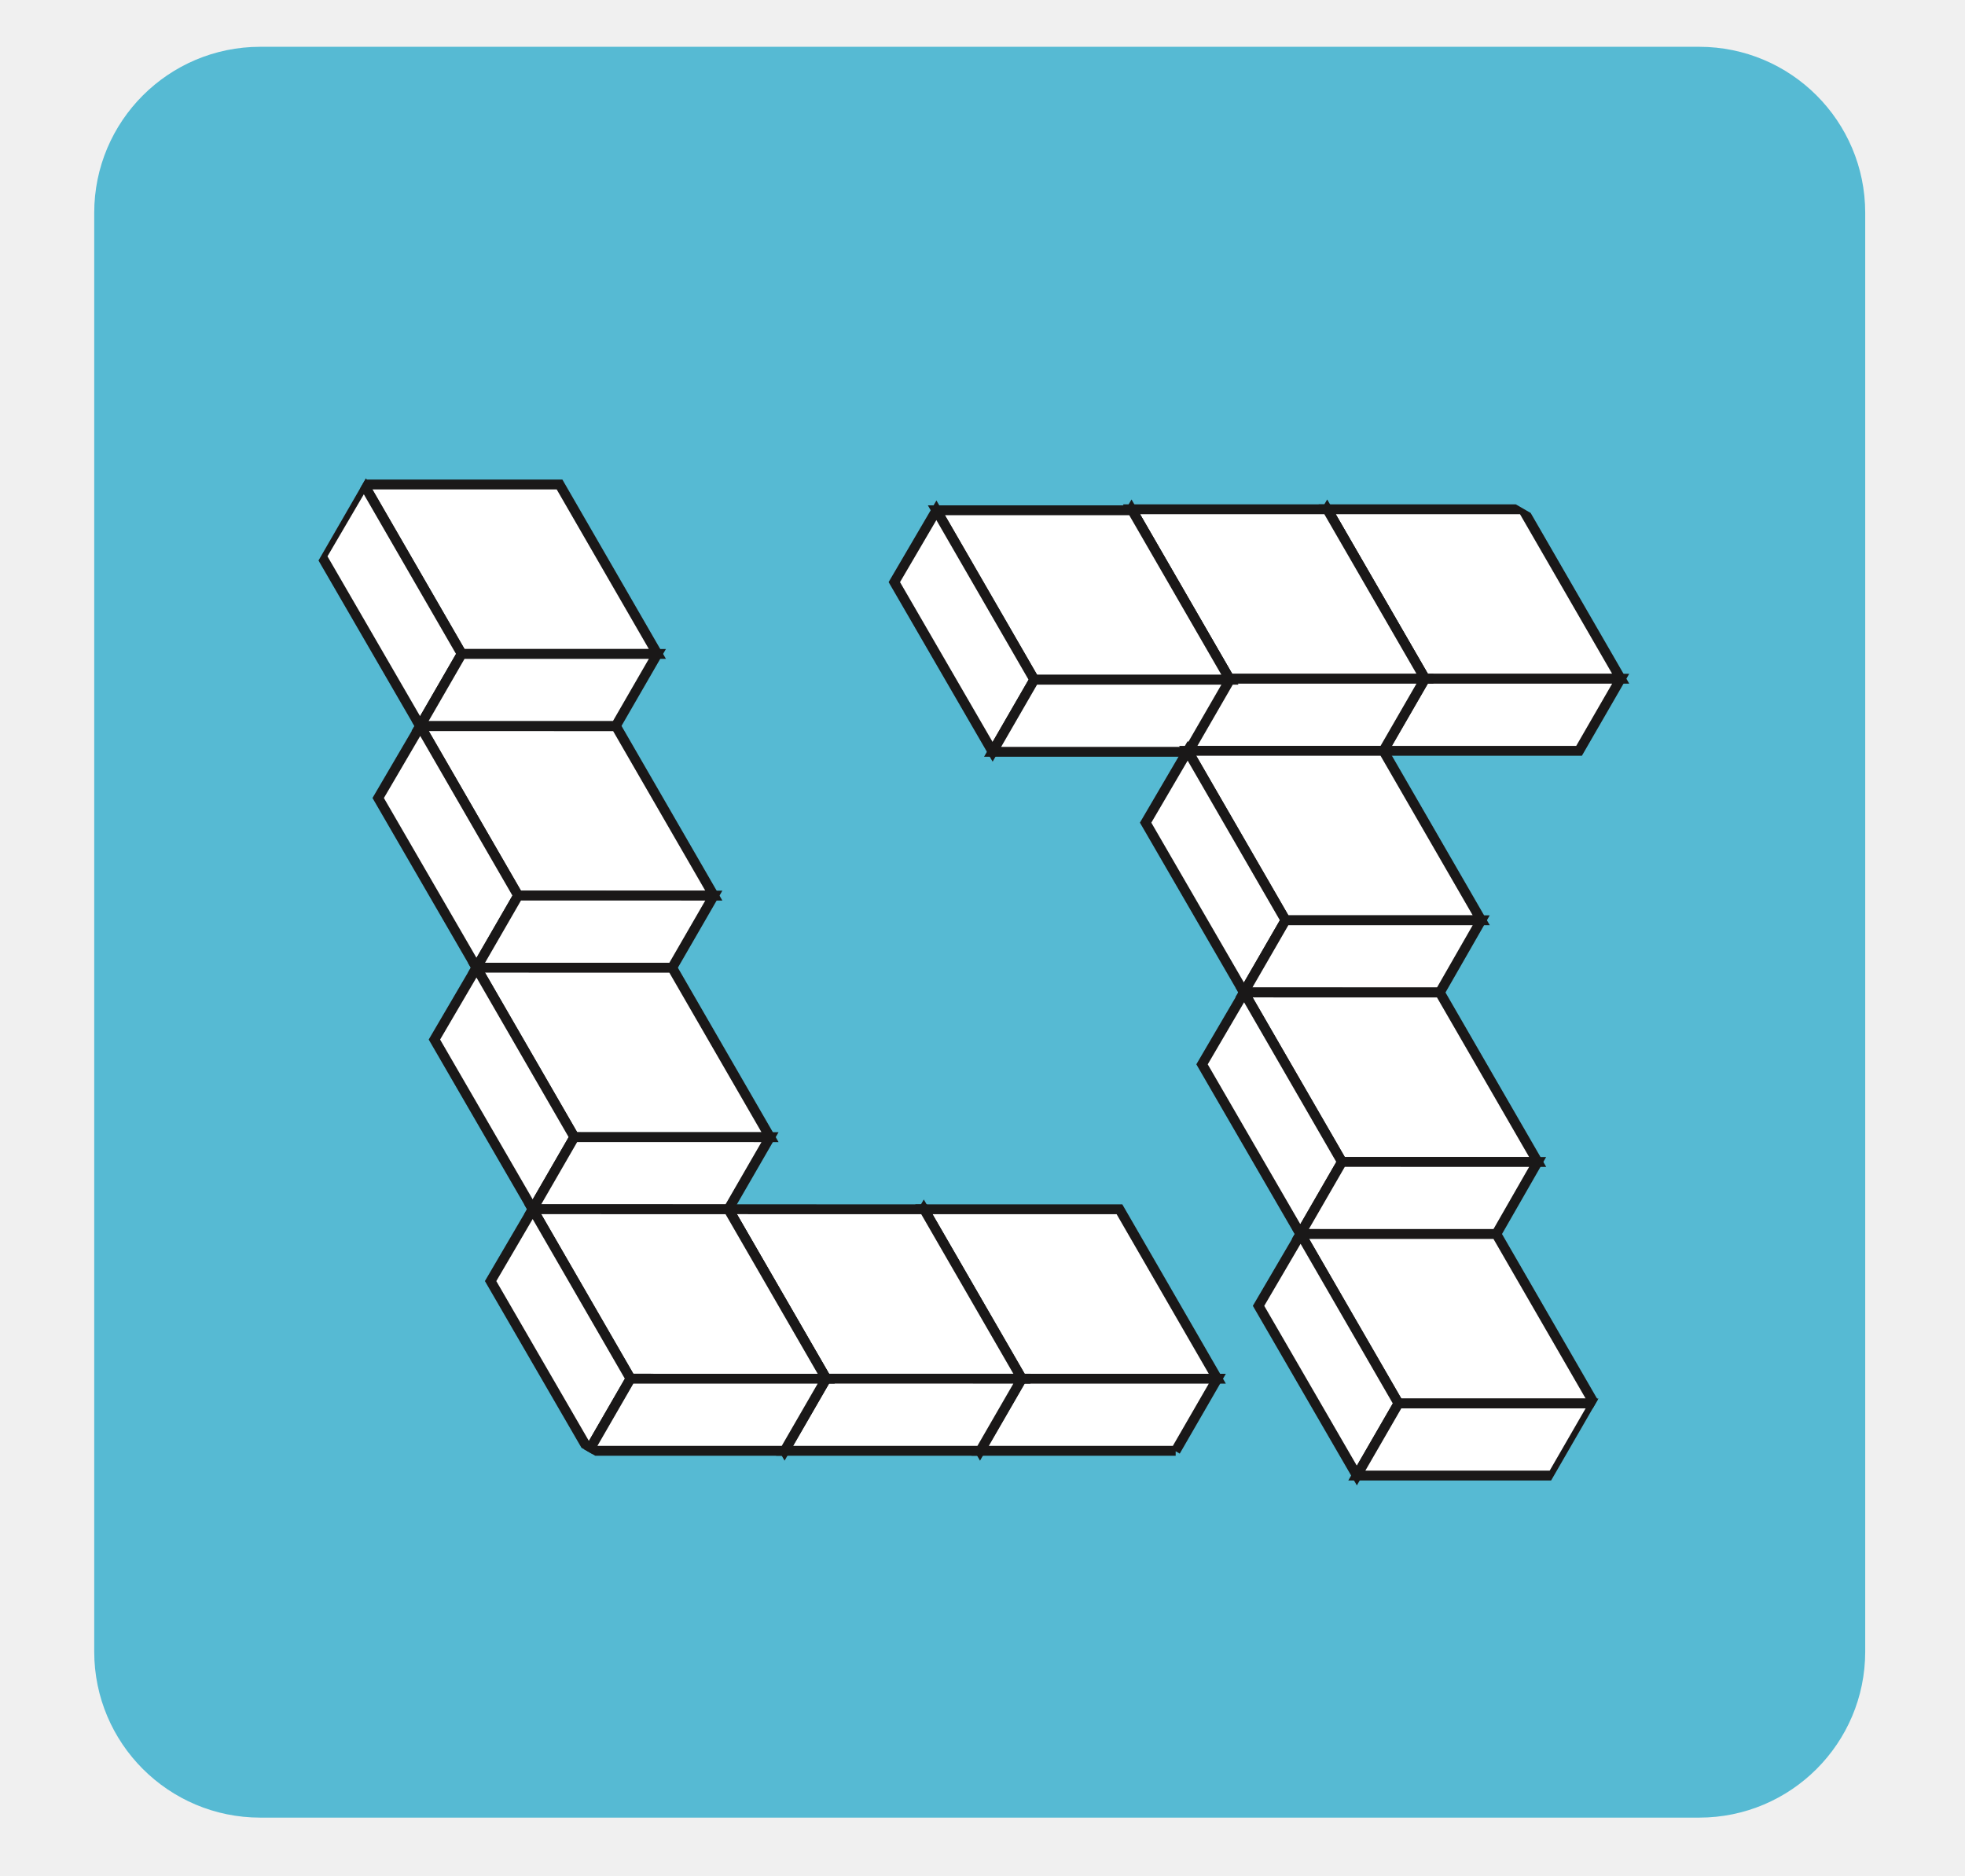
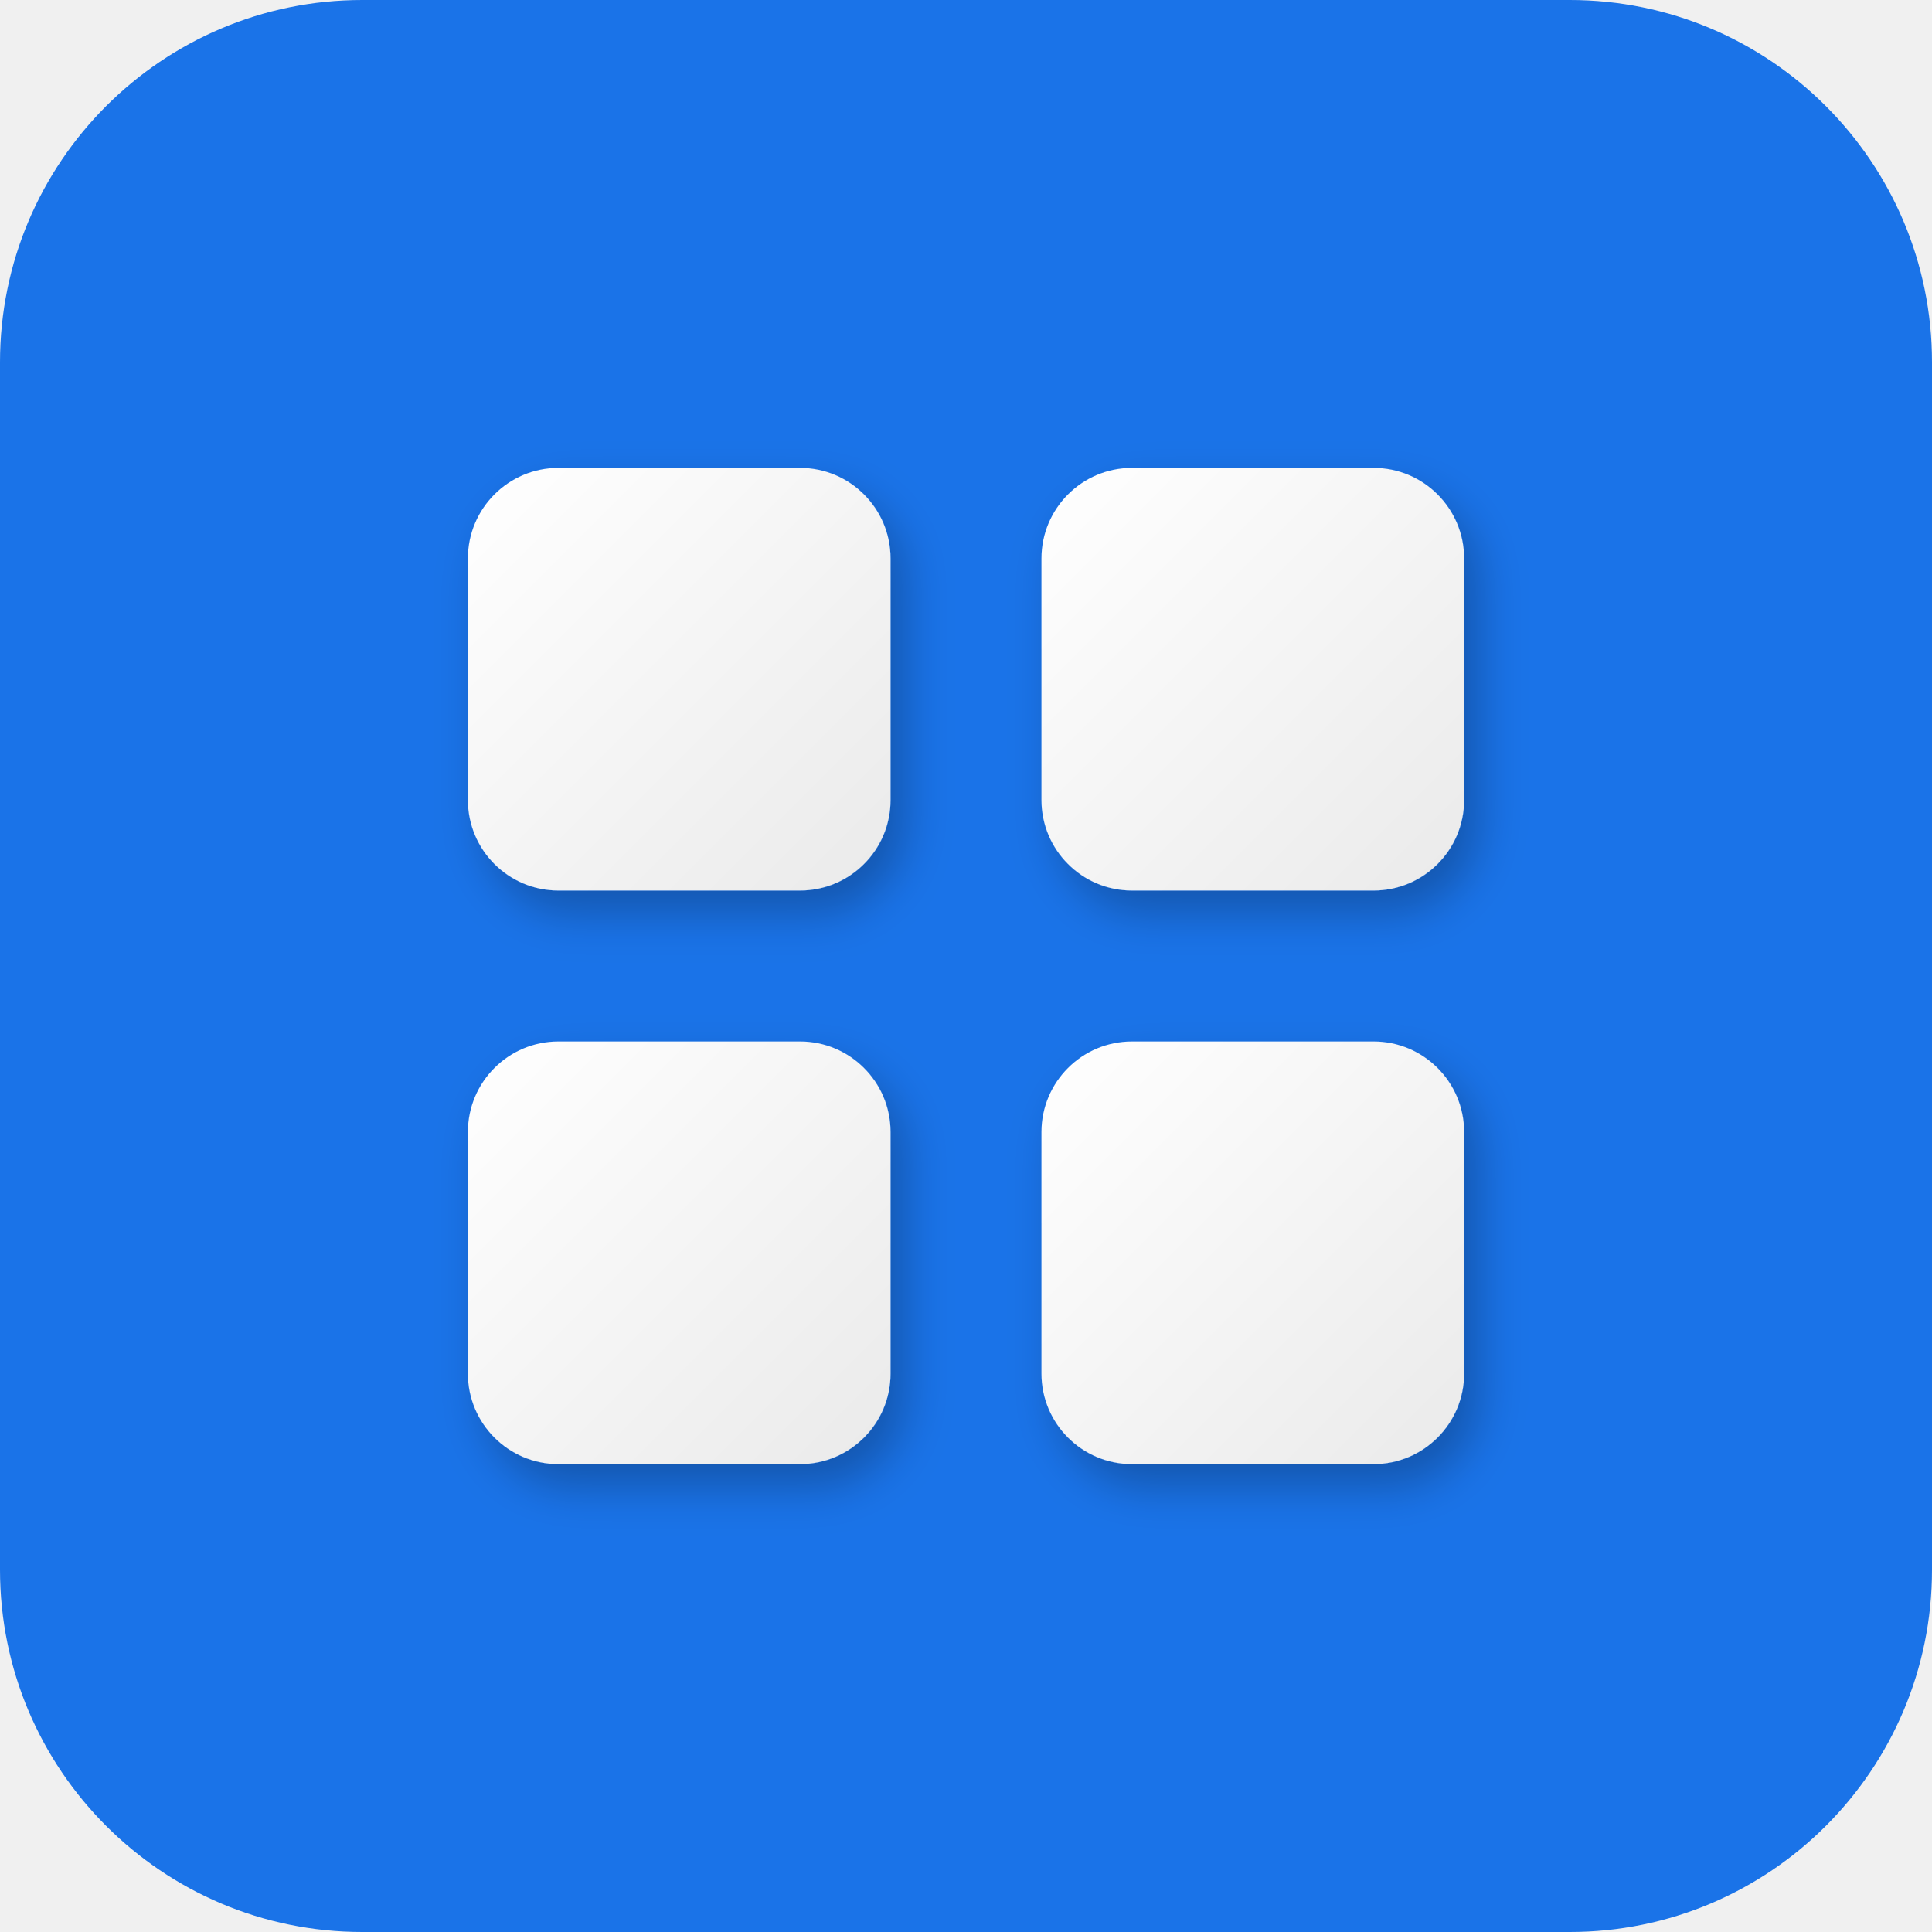
- <svg xmlns="http://www.w3.org/2000/svg" width="199.419" height="190.383" viewBox="0 0 199.419 190.383">
+ <svg xmlns="http://www.w3.org/2000/svg" viewBox="0 0 128 128">
  <defs>
-     <clipPath id="clip-path">
-       <rect id="Rectangle_120" data-name="Rectangle 120" width="155.021" height="130.334" fill="none" />
-     </clipPath>
+     <linearGradient id="tileGrad" x1="0" y1="0" x2="1" y2="1">
+       <stop offset="0%" stop-color="#ffffff" />
+       <stop offset="100%" stop-color="#eaeaea" />
+     </linearGradient>
+     <filter id="tileShadow" x="-20%" y="-20%" width="140%" height="140%">
+       <feDropShadow dx="1" dy="1.5" stdDeviation="1.5" flood-opacity="0.25" />
+     </filter>
  </defs>
-   <g id="LT_Logo" data-name="LT Logo" transform="translate(6.81 3.383)">
-     <path id="Path_726" data-name="Path 726" d="M16.85,0H162.88a16.85,16.85,0,0,1,16.85,16.85V162.88a16.85,16.85,0,0,1-16.85,16.85H16.85A16.85,16.85,0,0,1,0,162.88V16.85A16.85,16.85,0,0,1,16.85,0Z" transform="translate(2.752 1.367)" fill="#56bad3" />
-     <g id="Group_204" data-name="Group 204" transform="translate(58.357 -3.383) rotate(30)">
-       <path id="Path_654" data-name="Path 654" d="M0,9.929,17.2,0l17.2,9.929L17.2,19.858Z" transform="translate(86.051 0.074)" fill="#fff" />
-       <g id="Group_190" data-name="Group 190" transform="translate(0 0)">
-         <g id="Group_189" data-name="Group 189" clip-path="url(#clip-path)">
-           <path id="Path_655" data-name="Path 655" d="M0,9.929,17.2,0l17.2,9.929L17.2,19.858Z" transform="translate(86.051 0.074)" fill="none" stroke="#1a1818" stroke-miterlimit="10" stroke-width="1" />
-         </g>
-       </g>
-       <path id="Path_656" data-name="Path 656" d="M0,8.45.052,0l17.2,9.929v8.45Z" transform="translate(85.999 10.003)" fill="#fff" />
-       <path id="Path_657" data-name="Path 657" d="M0,8.45.052,0l17.2,9.929v8.45Z" transform="translate(85.999 10.003)" fill="none" stroke="#1a1818" stroke-miterlimit="10" stroke-width="1" />
-       <path id="Path_658" data-name="Path 658" d="M17.2,8.45,0,18.379V9.929L17.2,0Z" transform="translate(103.248 10.003)" fill="#fff" />
-       <path id="Path_659" data-name="Path 659" d="M17.2,8.45,0,18.379V9.929L17.2,0Z" transform="translate(103.248 10.003)" fill="none" stroke="#1a1818" stroke-miterlimit="10" stroke-width="1" />
-       <path id="Path_660" data-name="Path 660" d="M0,9.929,17.2,0l17.2,9.929L17.2,19.858Z" transform="translate(86.122 82.072)" fill="#fff" />
-       <path id="Path_661" data-name="Path 661" d="M0,9.929,17.2,0l17.2,9.929L17.2,19.858Z" transform="translate(86.122 82.072)" fill="none" stroke="#1a1818" stroke-miterlimit="10" stroke-width="1" />
-       <path id="Path_662" data-name="Path 662" d="M0,8.45.052,0l17.2,9.929v8.45Z" transform="translate(86.07 92.001)" fill="#fff" />
-       <path id="Path_663" data-name="Path 663" d="M0,8.45.052,0l17.2,9.929v8.45Z" transform="translate(86.07 92.001)" fill="none" stroke="#1a1818" stroke-miterlimit="10" stroke-width="1" />
-       <path id="Path_664" data-name="Path 664" d="M17.2,8.45,0,18.379V9.929L17.2,0V8.488" transform="translate(103.319 92.001)" fill="#fff" />
-       <path id="Path_665" data-name="Path 665" d="M17.2,8.45,0,18.379V9.929L17.2,0V8.488" transform="translate(103.319 92.001)" fill="none" stroke="#1a1818" stroke-miterlimit="10" stroke-width="1" />
-       <path id="Path_666" data-name="Path 666" d="M0,9.929,17.2,0l17.2,9.929L17.2,19.858Z" transform="translate(68.945 91.985)" fill="#fff" />
-       <path id="Path_667" data-name="Path 667" d="M0,9.929,17.2,0l17.2,9.929L17.2,19.858Z" transform="translate(68.945 91.985)" fill="none" stroke="#1a1818" stroke-miterlimit="10" stroke-width="1" />
-       <path id="Path_668" data-name="Path 668" d="M0,8.45.052,0l17.2,9.929v8.45Z" transform="translate(68.892 101.914)" fill="#fff" />
-       <path id="Path_669" data-name="Path 669" d="M0,8.45.052,0l17.2,9.929v8.45Z" transform="translate(68.892 101.914)" fill="none" stroke="#1a1818" stroke-miterlimit="10" stroke-width="1" />
-       <path id="Path_670" data-name="Path 670" d="M17.2,8.451,0,18.38V9.929L17.2,0Z" transform="translate(86.142 101.914)" fill="#fff" />
-       <path id="Path_671" data-name="Path 671" d="M17.2,8.451,0,18.38V9.929L17.2,0Z" transform="translate(86.142 101.914)" fill="none" stroke="#1a1818" stroke-miterlimit="10" stroke-width="1" />
-       <path id="Path_672" data-name="Path 672" d="M0,9.929,17.2,0l17.2,9.929L17.2,19.858Z" transform="translate(0.129 46.777)" fill="#fff" />
-       <g id="Group_192" data-name="Group 192" transform="translate(0 0)">
-         <g id="Group_191" data-name="Group 191" clip-path="url(#clip-path)">
-           <path id="Path_673" data-name="Path 673" d="M0,9.929,17.2,0l17.2,9.929L17.2,19.858Z" transform="translate(0.129 46.777)" fill="none" stroke="#1a1818" stroke-miterlimit="10" stroke-width="1" />
-         </g>
-       </g>
-       <path id="Path_674" data-name="Path 674" d="M0,8.45l17.25,9.929V9.929L.052,0Z" transform="translate(0.077 56.706)" fill="#fff" />
-       <g id="Group_194" data-name="Group 194" transform="translate(0 0)">
-         <g id="Group_193" data-name="Group 193" clip-path="url(#clip-path)">
-           <path id="Path_675" data-name="Path 675" d="M0,8.45.052,0l17.2,9.929v8.45Z" transform="translate(0.077 56.706)" fill="none" stroke="#1a1818" stroke-miterlimit="10" stroke-width="1" />
-         </g>
-       </g>
-       <path id="Path_676" data-name="Path 676" d="M17.2,8.45,0,18.379V9.929L17.2,0Z" transform="translate(17.326 56.706)" fill="#fff" />
-       <path id="Path_677" data-name="Path 677" d="M17.2,8.45,0,18.379V9.929L17.2,0Z" transform="translate(17.326 56.706)" fill="none" stroke="#1a1818" stroke-miterlimit="10" stroke-width="1" />
-       <path id="Path_678" data-name="Path 678" d="M0,9.929,17.2,0l17.2,9.929L17.2,19.858Z" transform="translate(17.352 65.156)" fill="#fff" />
-       <path id="Path_679" data-name="Path 679" d="M0,9.929,17.2,0l17.2,9.929L17.2,19.858Z" transform="translate(17.352 65.156)" fill="none" stroke="#1a1818" stroke-miterlimit="10" stroke-width="1" />
-       <path id="Path_680" data-name="Path 680" d="M0,8.45.052,0l17.2,9.929v8.45Z" transform="translate(17.3 75.085)" fill="#fff" />
-       <path id="Path_681" data-name="Path 681" d="M0,8.45.052,0l17.2,9.929v8.45Z" transform="translate(17.3 75.085)" fill="none" stroke="#1a1818" stroke-miterlimit="10" stroke-width="1" />
-       <path id="Path_682" data-name="Path 682" d="M17.2,8.45,0,18.379V9.929L17.2,0V8.45" transform="translate(34.55 75.085)" fill="#fff" />
-       <path id="Path_683" data-name="Path 683" d="M17.2,8.45,0,18.379V9.929L17.2,0V8.45" transform="translate(34.55 75.085)" fill="none" stroke="#1a1818" stroke-miterlimit="10" stroke-width="1" />
-       <path id="Path_684" data-name="Path 684" d="M0,9.929,17.2,0l17.2,9.929L17.2,19.858Z" transform="translate(34.55 83.535)" fill="#fff" />
-       <path id="Path_685" data-name="Path 685" d="M0,9.929,17.2,0l17.2,9.929L17.2,19.858Z" transform="translate(34.55 83.535)" fill="none" stroke="#1a1818" stroke-miterlimit="10" stroke-width="1" />
-       <path id="Path_686" data-name="Path 686" d="M0,8.45.052,0l17.2,9.929v8.45Z" transform="translate(34.498 93.464)" fill="#fff" />
-       <path id="Path_687" data-name="Path 687" d="M0,8.45.052,0l17.2,9.929v8.45Z" transform="translate(34.498 93.464)" fill="none" stroke="#1a1818" stroke-miterlimit="10" stroke-width="1" />
-       <path id="Path_688" data-name="Path 688" d="M17.2,8.45,0,18.379V9.929L17.2,0V8.45" transform="translate(51.747 93.464)" fill="#fff" />
-       <path id="Path_689" data-name="Path 689" d="M17.2,8.45,0,18.379V9.929L17.2,0V8.45" transform="translate(51.747 93.464)" fill="none" stroke="#1a1818" stroke-miterlimit="10" stroke-width="1" />
-       <path id="Path_690" data-name="Path 690" d="M0,9.929,17.2,0l17.2,9.929L17.2,19.858Z" transform="translate(51.747 101.914)" fill="#fff" />
-       <path id="Path_691" data-name="Path 691" d="M0,9.929,17.2,0l17.2,9.929L17.2,19.858Z" transform="translate(51.747 101.914)" fill="none" stroke="#1a1818" stroke-miterlimit="10" stroke-width="1" />
-       <path id="Path_692" data-name="Path 692" d="M0,8.45l17.249,9.929V9.929L.052,0Z" transform="translate(51.695 111.843)" fill="#fff" />
-       <g id="Group_196" data-name="Group 196" transform="translate(0 0)">
-         <g id="Group_195" data-name="Group 195" clip-path="url(#clip-path)">
-           <path id="Path_693" data-name="Path 693" d="M0,8.45.052,0l17.2,9.929v8.45Z" transform="translate(51.695 111.843)" fill="none" stroke="#1a1818" stroke-miterlimit="10" stroke-width="1" />
-         </g>
-       </g>
-       <path id="Path_694" data-name="Path 694" d="M0,9.972v8.45L17.2,8.494V.043ZM17.2.043v0Z" transform="translate(68.945 111.8)" fill="#fff" />
-       <g id="Group_198" data-name="Group 198" transform="translate(0 0)">
-         <g id="Group_197" data-name="Group 197" clip-path="url(#clip-path)">
-           <path id="Path_695" data-name="Path 695" d="M17.2,0V8.494L0,18.423V9.973L17.2.044" transform="translate(68.945 111.8)" fill="none" stroke="#1a1818" stroke-miterlimit="10" stroke-width="1" />
-         </g>
-       </g>
-       <path id="Path_696" data-name="Path 696" d="M0,9.929,17.2,0l17.2,9.929L17.2,19.858Z" transform="translate(68.853 10.003)" fill="#fff" />
-       <path id="Path_697" data-name="Path 697" d="M0,9.929,17.2,0l17.2,9.929L17.2,19.858Z" transform="translate(68.853 10.003)" fill="none" stroke="#1a1818" stroke-miterlimit="10" stroke-width="1" />
-       <path id="Path_698" data-name="Path 698" d="M0,8.45.052,0l17.2,9.929v8.45Z" transform="translate(68.801 19.932)" fill="#fff" />
-       <path id="Path_699" data-name="Path 699" d="M0,8.45.052,0l17.2,9.929v8.45Z" transform="translate(68.801 19.932)" fill="none" stroke="#1a1818" stroke-miterlimit="10" stroke-width="1" />
-       <path id="Path_700" data-name="Path 700" d="M17.2,8.45,0,18.379V9.929L17.2,0V8.45" transform="translate(86.051 19.932)" fill="#fff" />
-       <path id="Path_701" data-name="Path 701" d="M17.2,8.45,0,18.379V9.929L17.2,0V8.45" transform="translate(86.051 19.932)" fill="none" stroke="#1a1818" stroke-miterlimit="10" stroke-width="1" />
-       <path id="Path_702" data-name="Path 702" d="M0,9.929,17.2,0l17.2,9.929L17.2,19.858Z" transform="translate(51.758 19.991)" fill="#fff" />
-       <path id="Path_703" data-name="Path 703" d="M0,9.929,17.2,0l17.2,9.929L17.2,19.858Z" transform="translate(51.758 19.991)" fill="none" stroke="#1a1818" stroke-miterlimit="10" stroke-width="1" />
-       <path id="Path_704" data-name="Path 704" d="M0,8.45.052,0l17.2,9.929v8.45Z" transform="translate(51.706 29.92)" fill="#fff" />
-       <path id="Path_705" data-name="Path 705" d="M0,8.45.052,0l17.2,9.929v8.45Z" transform="translate(51.706 29.92)" fill="none" stroke="#1a1818" stroke-miterlimit="10" stroke-width="1" />
-       <path id="Path_706" data-name="Path 706" d="M17.2,8.45,0,18.379V9.929L17.2,0V8.333" transform="translate(68.955 29.92)" fill="#fff" />
-       <path id="Path_707" data-name="Path 707" d="M17.2,8.45,0,18.379V9.929L17.2,0V8.333" transform="translate(68.955 29.92)" fill="none" stroke="#1a1818" stroke-miterlimit="10" stroke-width="1" />
-       <path id="Path_708" data-name="Path 708" d="M0,9.929,17.2,0l17.2,9.929L17.2,19.858Z" transform="translate(86.051 28.382)" fill="#fff" />
-       <path id="Path_709" data-name="Path 709" d="M0,9.929,17.2,0l17.2,9.929L17.2,19.858Z" transform="translate(86.051 28.382)" fill="none" stroke="#1a1818" stroke-miterlimit="10" stroke-width="1" />
-       <path id="Path_710" data-name="Path 710" d="M0,8.45.052,0l17.2,9.929v8.45Z" transform="translate(85.999 38.311)" fill="#fff" />
-       <path id="Path_711" data-name="Path 711" d="M0,8.45.052,0l17.2,9.929v8.45Z" transform="translate(85.999 38.311)" fill="none" stroke="#1a1818" stroke-miterlimit="10" stroke-width="1" />
-       <path id="Path_712" data-name="Path 712" d="M17.2,8.45,0,18.379V9.929L17.2,0l.026,8.45" transform="translate(103.248 38.311)" fill="#fff" />
-       <path id="Path_713" data-name="Path 713" d="M17.2,8.45,0,18.379V9.929L17.2,0l.026,8.45" transform="translate(103.248 38.311)" fill="none" stroke="#1a1818" stroke-miterlimit="10" stroke-width="1" />
-       <path id="Path_714" data-name="Path 714" d="M0,9.929,17.2,0l17.2,9.929L17.2,19.858Z" transform="translate(103.274 46.762)" fill="#fff" />
-       <path id="Path_715" data-name="Path 715" d="M0,9.929,17.2,0l17.2,9.929L17.2,19.858Z" transform="translate(103.274 46.762)" fill="none" stroke="#1a1818" stroke-miterlimit="10" stroke-width="1" />
-       <path id="Path_716" data-name="Path 716" d="M0,8.45.052,0l17.2,9.929v8.45Z" transform="translate(103.222 56.691)" fill="#fff" />
-       <path id="Path_717" data-name="Path 717" d="M0,8.45.052,0l17.2,9.929v8.45Z" transform="translate(103.222 56.691)" fill="none" stroke="#1a1818" stroke-miterlimit="10" stroke-width="1" />
-       <path id="Path_718" data-name="Path 718" d="M17.2,8.45,0,18.379V9.929L17.2,0l.026,8.433" transform="translate(120.472 56.691)" fill="#fff" />
-       <path id="Path_719" data-name="Path 719" d="M17.2,8.45,0,18.379V9.929L17.2,0l.026,8.433" transform="translate(120.472 56.691)" fill="none" stroke="#1a1818" stroke-miterlimit="10" stroke-width="1" />
-       <path id="Path_720" data-name="Path 720" d="M0,9.929,17.2,0l17.2,9.929L17.2,19.858Z" transform="translate(120.497 65.123)" fill="#fff" />
-       <g id="Group_200" data-name="Group 200" transform="translate(0 0)">
-         <g id="Group_199" data-name="Group 199" clip-path="url(#clip-path)">
-           <path id="Path_721" data-name="Path 721" d="M0,9.929,17.2,0l17.2,9.929L17.2,19.858Z" transform="translate(120.497 65.123)" fill="none" stroke="#1a1818" stroke-miterlimit="10" stroke-width="1" />
-         </g>
-       </g>
-       <path id="Path_722" data-name="Path 722" d="M0,8.45.052,0l17.2,9.929v8.45Z" transform="translate(120.445 75.052)" fill="#fff" />
-       <path id="Path_723" data-name="Path 723" d="M0,8.45.052,0l17.2,9.929v8.45Z" transform="translate(120.445 75.052)" fill="none" stroke="#1a1818" stroke-miterlimit="10" stroke-width="1" />
-       <path id="Path_724" data-name="Path 724" d="M17.2,8.45,0,18.379V9.929L17.2,0Z" transform="translate(137.695 75.052)" fill="#fff" />
-       <g id="Group_202" data-name="Group 202" transform="translate(0 0)">
-         <g id="Group_201" data-name="Group 201" clip-path="url(#clip-path)">
-           <path id="Path_725" data-name="Path 725" d="M17.2,8.45,0,18.379V9.929L17.2,0Z" transform="translate(137.695 75.052)" fill="none" stroke="#1a1818" stroke-miterlimit="10" stroke-width="1" />
-         </g>
-       </g>
-     </g>
+   <rect width="128" height="128" rx="24" fill="#1a73e8" />
+   <g transform="translate(31 31)">
+     <rect x="0" y="0" width="28" height="28" rx="6" fill="url(#tileGrad)" filter="url(#tileShadow)" />
+     <rect x="38" y="0" width="28" height="28" rx="6" fill="url(#tileGrad)" filter="url(#tileShadow)" />
+     <rect x="0" y="38" width="28" height="28" rx="6" fill="url(#tileGrad)" filter="url(#tileShadow)" />
+     <rect x="38" y="38" width="28" height="28" rx="6" fill="url(#tileGrad)" filter="url(#tileShadow)" />
  </g>
</svg>
